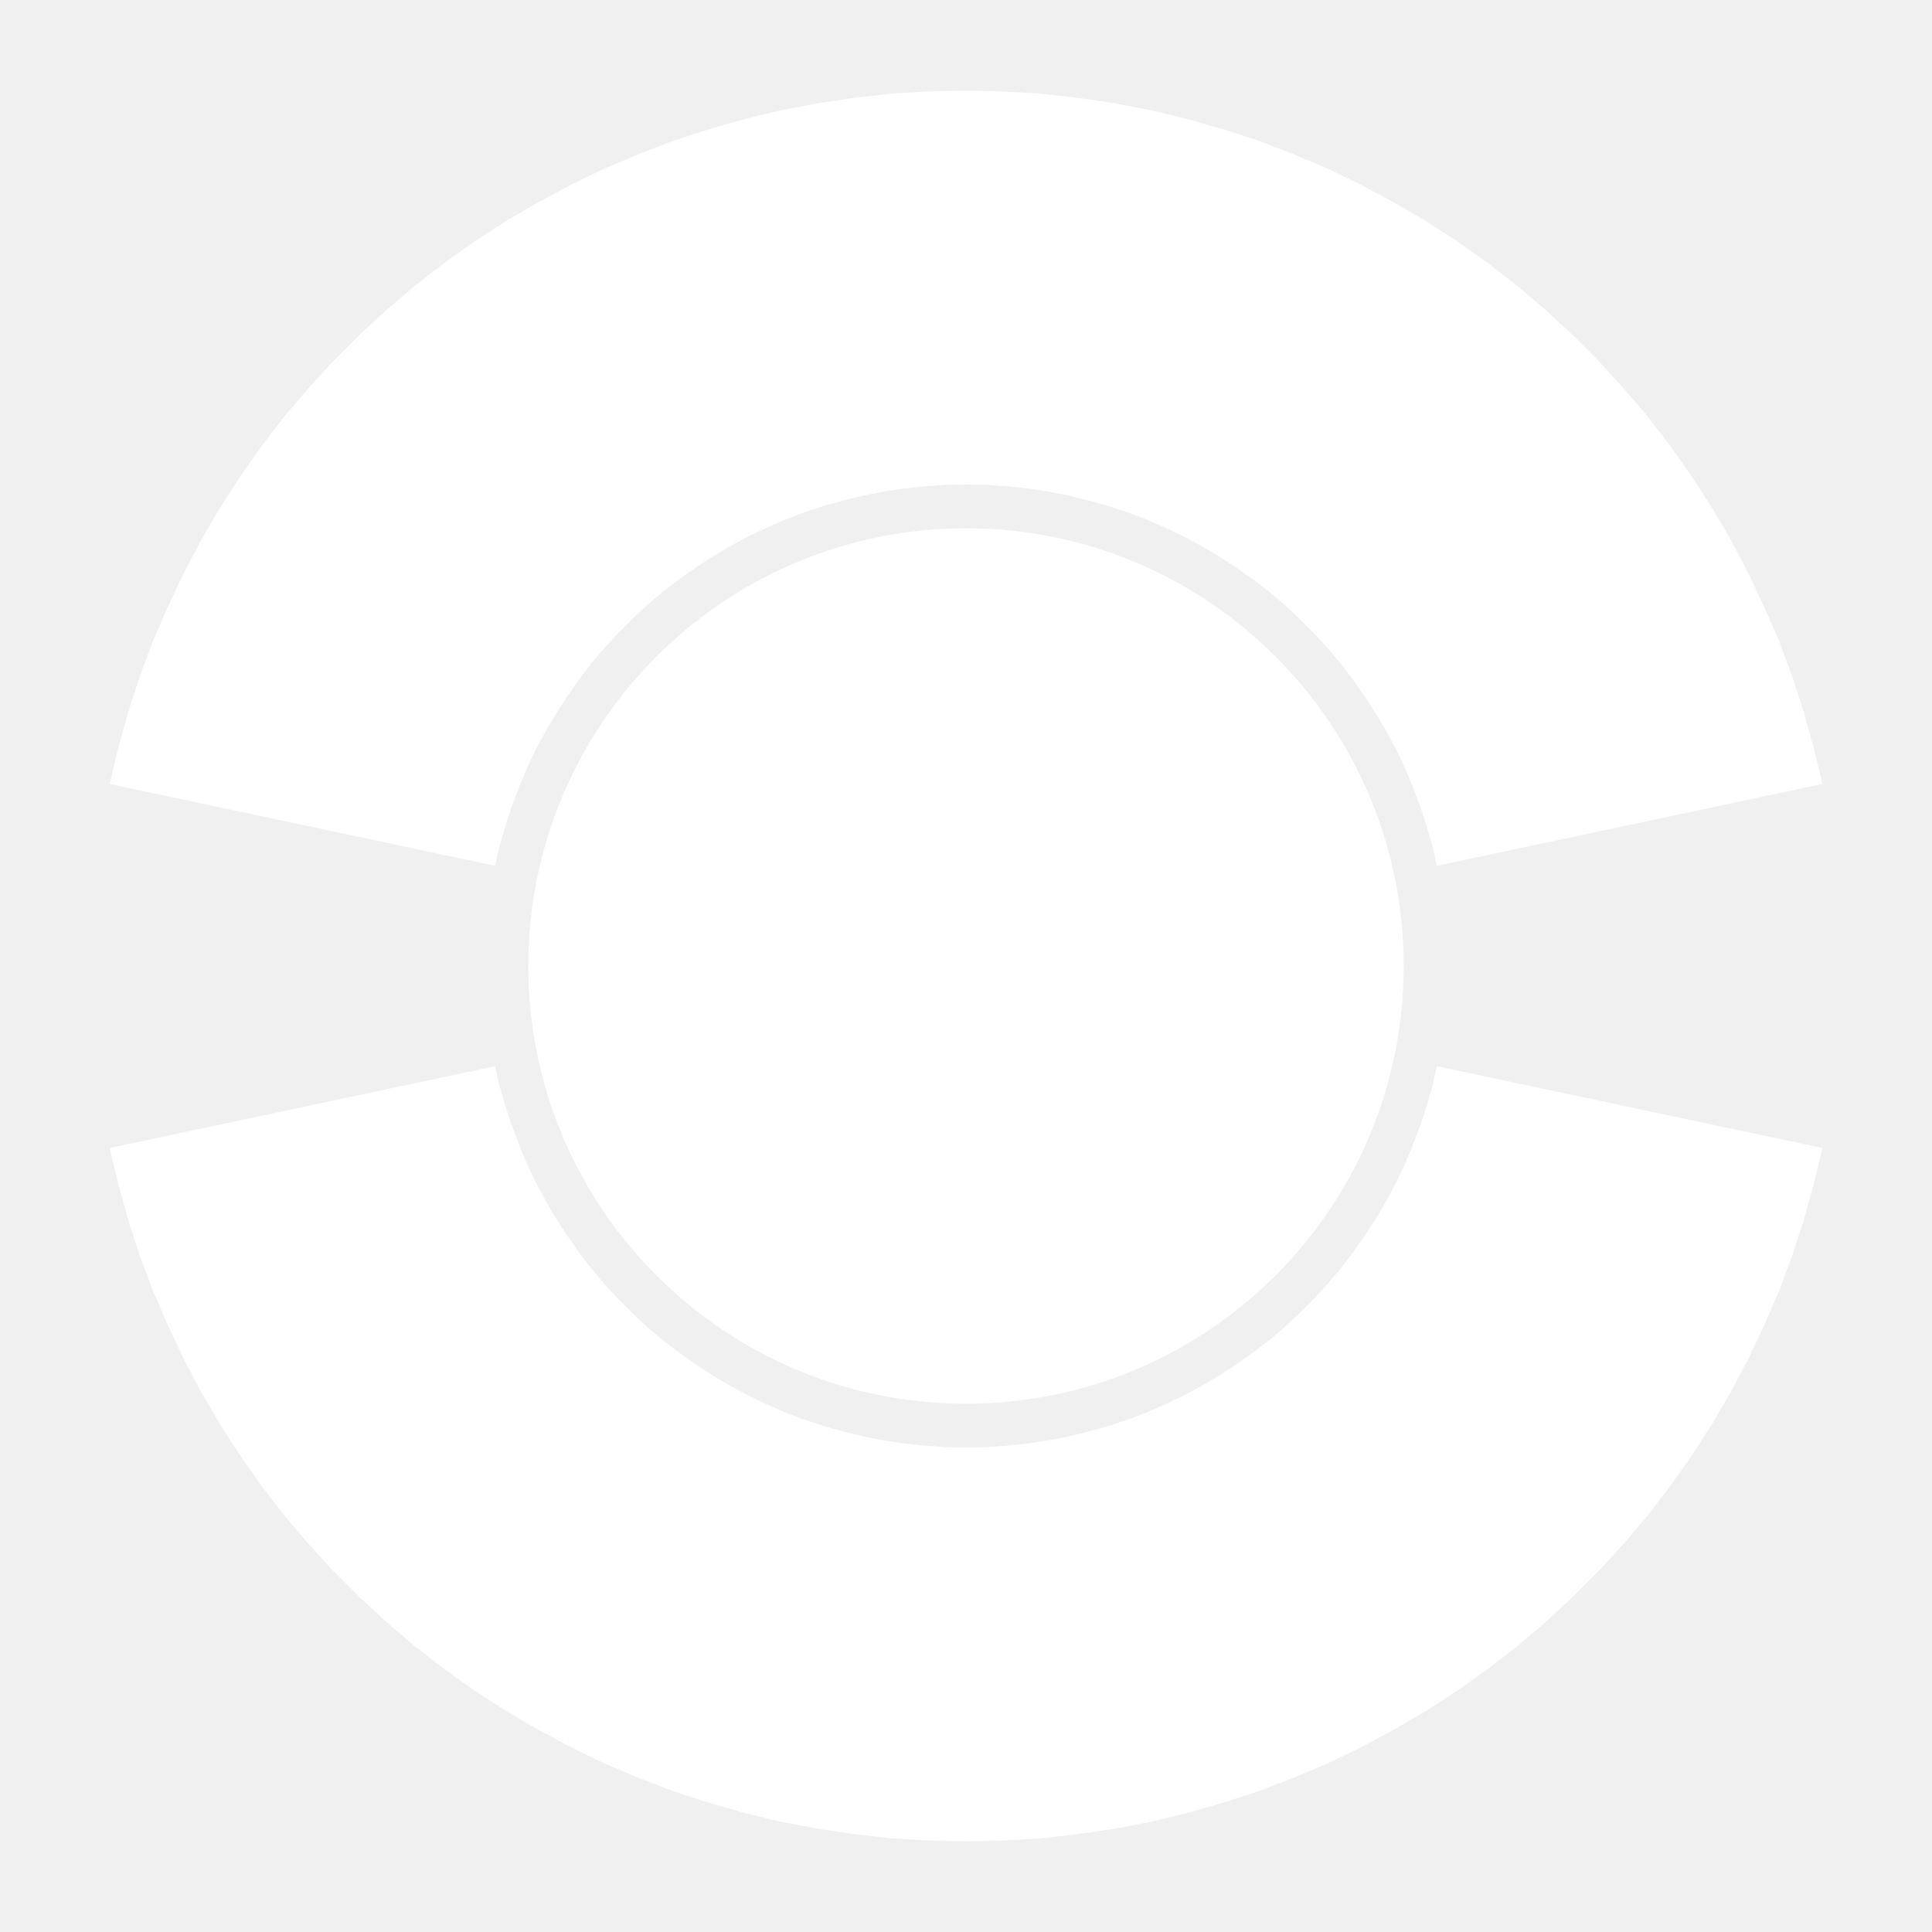
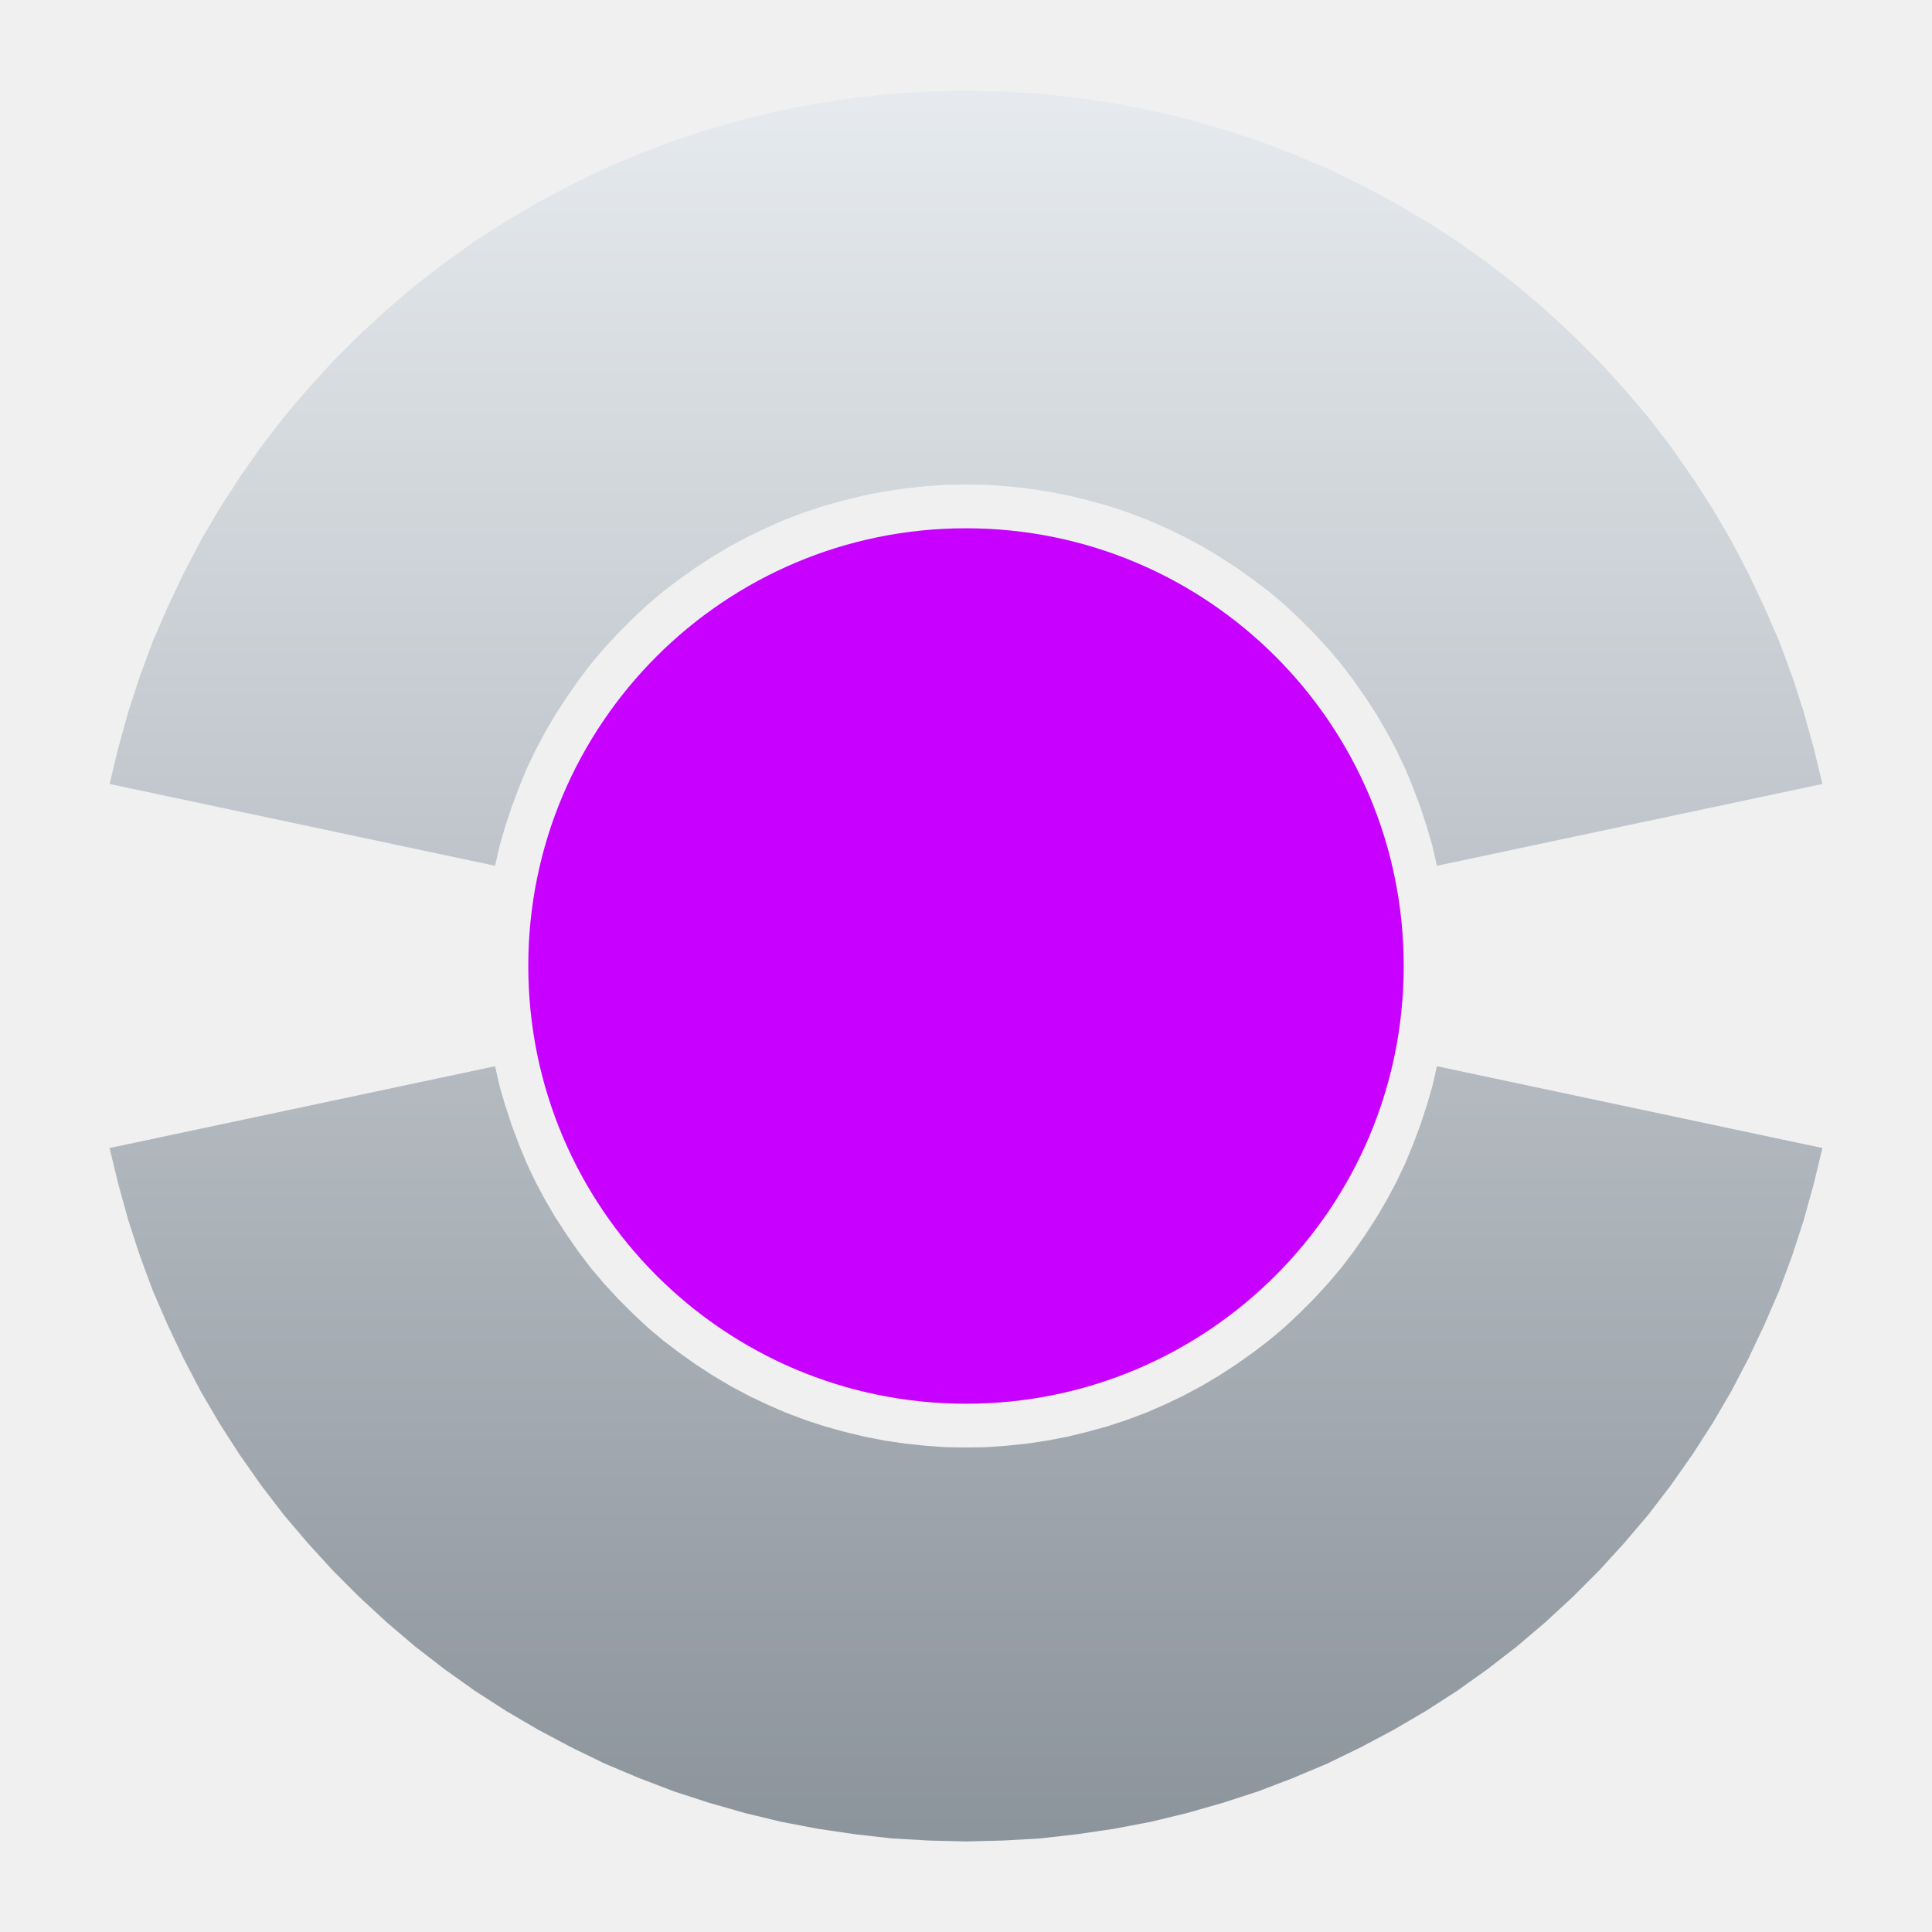
<svg xmlns="http://www.w3.org/2000/svg" viewBox="0 0 64 64" role="img" aria-label="Exior">
-   <path d="M 60.37 38.03 L 60.08 39.23 L 59.75 40.42 L 59.37 41.59 L 58.94 42.75 L 58.45 43.88 L 57.92 45.00 L 57.35 46.09 L 56.73 47.15 L 56.06 48.19 L 55.35 49.20 L 54.60 50.18 L 53.80 51.12 L 52.97 52.03 L 52.10 52.90 L 51.19 53.74 L 50.25 54.54 L 49.28 55.29 L 48.27 56.01 L 47.23 56.68 L 46.17 57.30 L 45.08 57.88 L 43.97 58.42 L 42.83 58.90 L 41.68 59.34 L 40.51 59.72 L 39.32 60.06 L 38.12 60.35 L 36.91 60.58 L 35.69 60.76 L 34.46 60.90 L 33.23 60.97 L 32.00 61.00 L 30.77 60.97 L 29.54 60.90 L 28.31 60.76 L 27.09 60.58 L 25.88 60.35 L 24.68 60.06 L 23.49 59.72 L 22.32 59.34 L 21.17 58.90 L 20.03 58.42 L 18.92 57.88 L 17.83 57.30 L 16.77 56.68 L 15.73 56.01 L 14.72 55.29 L 13.75 54.54 L 12.81 53.74 L 11.90 52.90 L 11.03 52.03 L 10.20 51.12 L 9.40 50.18 L 8.65 49.20 L 7.94 48.19 L 7.27 47.15 L 6.65 46.09 L 6.08 45.00 L 5.55 43.88 L 5.06 42.75 L 4.63 41.59 L 4.25 40.42 L 3.92 39.23 L 3.63 38.03 L 16.40 35.32 L 16.55 35.98 L 16.74 36.63 L 16.95 37.27 L 17.19 37.91 L 17.45 38.54 L 17.74 39.15 L 18.06 39.75 L 18.40 40.33 L 18.77 40.90 L 19.16 41.46 L 19.57 42.00 L 20.01 42.52 L 20.47 43.02 L 20.95 43.50 L 21.44 43.96 L 21.96 44.40 L 22.50 44.81 L 23.05 45.20 L 23.62 45.57 L 24.21 45.92 L 24.81 46.24 L 25.42 46.53 L 26.04 46.80 L 26.68 47.04 L 27.32 47.25 L 27.97 47.43 L 28.63 47.59 L 29.30 47.72 L 29.97 47.82 L 30.64 47.89 L 31.32 47.94 L 32.00 47.95 L 32.68 47.94 L 33.36 47.89 L 34.03 47.82 L 34.70 47.72 L 35.37 47.59 L 36.03 47.43 L 36.68 47.25 L 37.32 47.04 L 37.96 46.80 L 38.58 46.53 L 39.19 46.24 L 39.79 45.92 L 40.38 45.57 L 40.95 45.20 L 41.50 44.81 L 42.04 44.40 L 42.56 43.96 L 43.05 43.50 L 43.53 43.02 L 43.99 42.52 L 44.43 42.00 L 44.84 41.46 L 45.23 40.90 L 45.60 40.33 L 45.94 39.75 L 46.26 39.15 L 46.55 38.54 L 46.81 37.91 L 47.05 37.27 L 47.26 36.63 L 47.45 35.98 L 47.60 35.32 Z" fill="#FFFFFF" />
-   <path d="M 3.63 25.97 L 3.92 24.77 L 4.25 23.58 L 4.63 22.41 L 5.06 21.25 L 5.55 20.12 L 6.08 19.00 L 6.65 17.91 L 7.27 16.85 L 7.94 15.81 L 8.65 14.80 L 9.40 13.82 L 10.20 12.88 L 11.03 11.97 L 11.90 11.10 L 12.81 10.26 L 13.75 9.46 L 14.72 8.71 L 15.73 7.99 L 16.77 7.32 L 17.83 6.70 L 18.92 6.12 L 20.03 5.58 L 21.17 5.10 L 22.32 4.66 L 23.49 4.28 L 24.68 3.94 L 25.88 3.65 L 27.09 3.42 L 28.31 3.24 L 29.54 3.10 L 30.77 3.03 L 32.00 3.00 L 33.23 3.03 L 34.46 3.10 L 35.69 3.24 L 36.91 3.42 L 38.12 3.65 L 39.32 3.94 L 40.51 4.28 L 41.68 4.66 L 42.83 5.10 L 43.97 5.58 L 45.08 6.12 L 46.17 6.70 L 47.23 7.32 L 48.27 7.99 L 49.28 8.71 L 50.25 9.46 L 51.19 10.26 L 52.10 11.10 L 52.97 11.97 L 53.80 12.88 L 54.60 13.82 L 55.35 14.80 L 56.06 15.81 L 56.73 16.85 L 57.35 17.91 L 57.92 19.00 L 58.45 20.12 L 58.94 21.25 L 59.37 22.41 L 59.75 23.58 L 60.08 24.77 L 60.37 25.97 L 47.60 28.68 L 47.45 28.02 L 47.26 27.37 L 47.05 26.73 L 46.81 26.09 L 46.55 25.46 L 46.26 24.85 L 45.94 24.25 L 45.60 23.67 L 45.23 23.10 L 44.84 22.54 L 44.43 22.00 L 43.99 21.48 L 43.53 20.98 L 43.05 20.50 L 42.56 20.04 L 42.04 19.60 L 41.50 19.19 L 40.95 18.80 L 40.38 18.43 L 39.79 18.08 L 39.19 17.76 L 38.58 17.47 L 37.96 17.20 L 37.32 16.96 L 36.68 16.75 L 36.03 16.57 L 35.37 16.41 L 34.70 16.28 L 34.03 16.18 L 33.36 16.11 L 32.68 16.06 L 32.00 16.05 L 31.32 16.06 L 30.64 16.11 L 29.97 16.18 L 29.30 16.28 L 28.63 16.41 L 27.97 16.57 L 27.32 16.75 L 26.68 16.96 L 26.04 17.20 L 25.42 17.47 L 24.81 17.76 L 24.21 18.08 L 23.62 18.43 L 23.05 18.80 L 22.50 19.19 L 21.96 19.60 L 21.44 20.04 L 20.95 20.50 L 20.47 20.98 L 20.01 21.48 L 19.57 22.00 L 19.16 22.54 L 18.77 23.10 L 18.40 23.67 L 18.06 24.25 L 17.74 24.85 L 17.45 25.46 L 17.19 26.09 L 16.95 26.73 L 16.74 27.37 L 16.55 28.02 L 16.40 28.68 Z" fill="#FFFFFF" />
-   <circle cx="32" cy="32" r="14.50" fill="#FFFFFF" />
+   <defs>
+     <linearGradient id="metal" x1="32" y1="2" x2="32" y2="62" gradientUnits="userSpaceOnUse">
+       <stop offset="0" stop-color="#E8ECF0" />
+       <stop offset="1" stop-color="#8A929A" />
+     </linearGradient>
+   </defs>
+   <path d="M 60.37 38.03 L 60.08 39.23 L 59.75 40.42 L 59.37 41.59 L 58.94 42.75 L 58.45 43.88 L 57.92 45.00 L 57.35 46.09 L 56.73 47.15 L 56.06 48.19 L 55.35 49.20 L 54.60 50.18 L 53.80 51.12 L 52.97 52.03 L 52.10 52.90 L 51.19 53.74 L 50.25 54.54 L 49.28 55.29 L 48.27 56.01 L 47.23 56.68 L 46.17 57.30 L 45.08 57.88 L 43.97 58.42 L 42.83 58.90 L 41.68 59.34 L 40.51 59.72 L 39.32 60.06 L 38.12 60.35 L 36.91 60.58 L 35.69 60.76 L 34.46 60.90 L 33.23 60.97 L 32.00 61.00 L 30.77 60.97 L 29.54 60.90 L 28.31 60.76 L 27.09 60.58 L 25.88 60.35 L 24.68 60.06 L 23.49 59.72 L 22.32 59.34 L 21.17 58.90 L 20.03 58.42 L 18.92 57.88 L 17.83 57.30 L 16.77 56.68 L 15.73 56.01 L 14.72 55.29 L 13.75 54.54 L 12.81 53.74 L 11.90 52.90 L 11.03 52.03 L 10.20 51.12 L 9.40 50.18 L 8.65 49.20 L 7.94 48.19 L 7.27 47.15 L 6.65 46.09 L 6.08 45.00 L 5.55 43.88 L 5.06 42.75 L 4.63 41.59 L 4.25 40.42 L 3.92 39.23 L 3.63 38.03 L 16.40 35.32 L 16.55 35.98 L 16.74 36.63 L 16.95 37.27 L 17.19 37.91 L 17.45 38.54 L 17.74 39.15 L 18.06 39.75 L 18.40 40.33 L 18.77 40.90 L 19.16 41.46 L 19.57 42.00 L 20.01 42.52 L 20.47 43.02 L 20.95 43.50 L 21.44 43.96 L 21.96 44.40 L 22.50 44.81 L 23.05 45.20 L 23.62 45.57 L 24.21 45.92 L 24.81 46.24 L 25.42 46.53 L 26.04 46.80 L 26.68 47.04 L 27.32 47.25 L 27.97 47.43 L 28.63 47.59 L 29.30 47.72 L 29.97 47.82 L 30.64 47.89 L 31.32 47.94 L 32.00 47.95 L 32.68 47.94 L 33.36 47.89 L 34.03 47.82 L 34.70 47.72 L 35.37 47.59 L 36.03 47.43 L 36.68 47.25 L 37.32 47.04 L 37.96 46.80 L 38.58 46.53 L 39.19 46.24 L 39.79 45.92 L 40.38 45.57 L 40.95 45.20 L 41.50 44.81 L 42.04 44.40 L 42.56 43.96 L 43.05 43.50 L 43.53 43.02 L 43.99 42.52 L 44.43 42.00 L 44.84 41.46 L 45.23 40.90 L 45.60 40.33 L 45.94 39.75 L 46.26 39.15 L 46.55 38.54 L 46.81 37.91 L 47.05 37.27 L 47.26 36.63 L 47.45 35.98 L 47.60 35.32 Z" fill="url(#metal)" />
+   <path d="M 3.63 25.97 L 3.92 24.77 L 4.25 23.58 L 4.63 22.41 L 5.06 21.25 L 5.55 20.12 L 6.08 19.00 L 6.65 17.91 L 7.27 16.85 L 7.94 15.81 L 8.65 14.80 L 9.40 13.82 L 10.20 12.88 L 11.03 11.97 L 11.90 11.10 L 12.81 10.26 L 13.75 9.46 L 14.72 8.71 L 15.73 7.99 L 16.77 7.32 L 17.83 6.70 L 18.92 6.12 L 20.03 5.58 L 21.17 5.10 L 22.32 4.66 L 23.49 4.28 L 24.68 3.94 L 25.88 3.65 L 27.09 3.42 L 28.31 3.24 L 29.54 3.10 L 30.77 3.03 L 32.00 3.00 L 33.23 3.03 L 34.46 3.10 L 35.69 3.24 L 36.91 3.42 L 38.12 3.65 L 39.32 3.94 L 40.51 4.28 L 41.68 4.66 L 42.83 5.10 L 43.97 5.58 L 45.08 6.12 L 46.17 6.70 L 47.23 7.32 L 48.27 7.99 L 49.28 8.71 L 50.25 9.46 L 51.19 10.26 L 52.10 11.10 L 52.97 11.97 L 53.80 12.88 L 54.60 13.82 L 55.35 14.80 L 56.06 15.81 L 56.73 16.85 L 57.35 17.91 L 57.92 19.00 L 58.45 20.12 L 58.94 21.25 L 59.37 22.41 L 59.75 23.58 L 60.08 24.77 L 60.37 25.97 L 47.60 28.68 L 47.45 28.02 L 47.26 27.37 L 47.05 26.73 L 46.81 26.09 L 46.55 25.46 L 46.26 24.85 L 45.94 24.25 L 45.60 23.67 L 45.23 23.10 L 44.84 22.54 L 44.43 22.00 L 43.99 21.48 L 43.53 20.98 L 43.05 20.50 L 42.56 20.04 L 42.04 19.60 L 41.50 19.19 L 40.95 18.80 L 40.38 18.43 L 39.79 18.08 L 39.19 17.76 L 38.58 17.47 L 37.96 17.20 L 37.32 16.96 L 36.68 16.75 L 36.03 16.57 L 35.37 16.41 L 34.70 16.28 L 34.03 16.18 L 33.36 16.11 L 32.68 16.06 L 32.00 16.05 L 31.32 16.06 L 30.64 16.11 L 29.97 16.18 L 29.30 16.28 L 28.63 16.41 L 27.97 16.57 L 27.32 16.75 L 26.68 16.96 L 26.04 17.20 L 25.42 17.47 L 24.81 17.76 L 24.21 18.08 L 23.62 18.43 L 23.05 18.80 L 22.50 19.19 L 21.96 19.60 L 21.44 20.04 L 20.95 20.50 L 20.47 20.98 L 20.01 21.48 L 19.57 22.00 L 19.16 22.54 L 18.77 23.10 L 18.40 23.67 L 18.06 24.25 L 17.74 24.85 L 17.45 25.46 L 17.19 26.09 L 16.95 26.73 L 16.74 27.37 L 16.55 28.02 L 16.40 28.68 Z" fill="url(#metal)" />
+   <circle cx="32" cy="32" r="14.50" fill="#C800FF" />
</svg>
